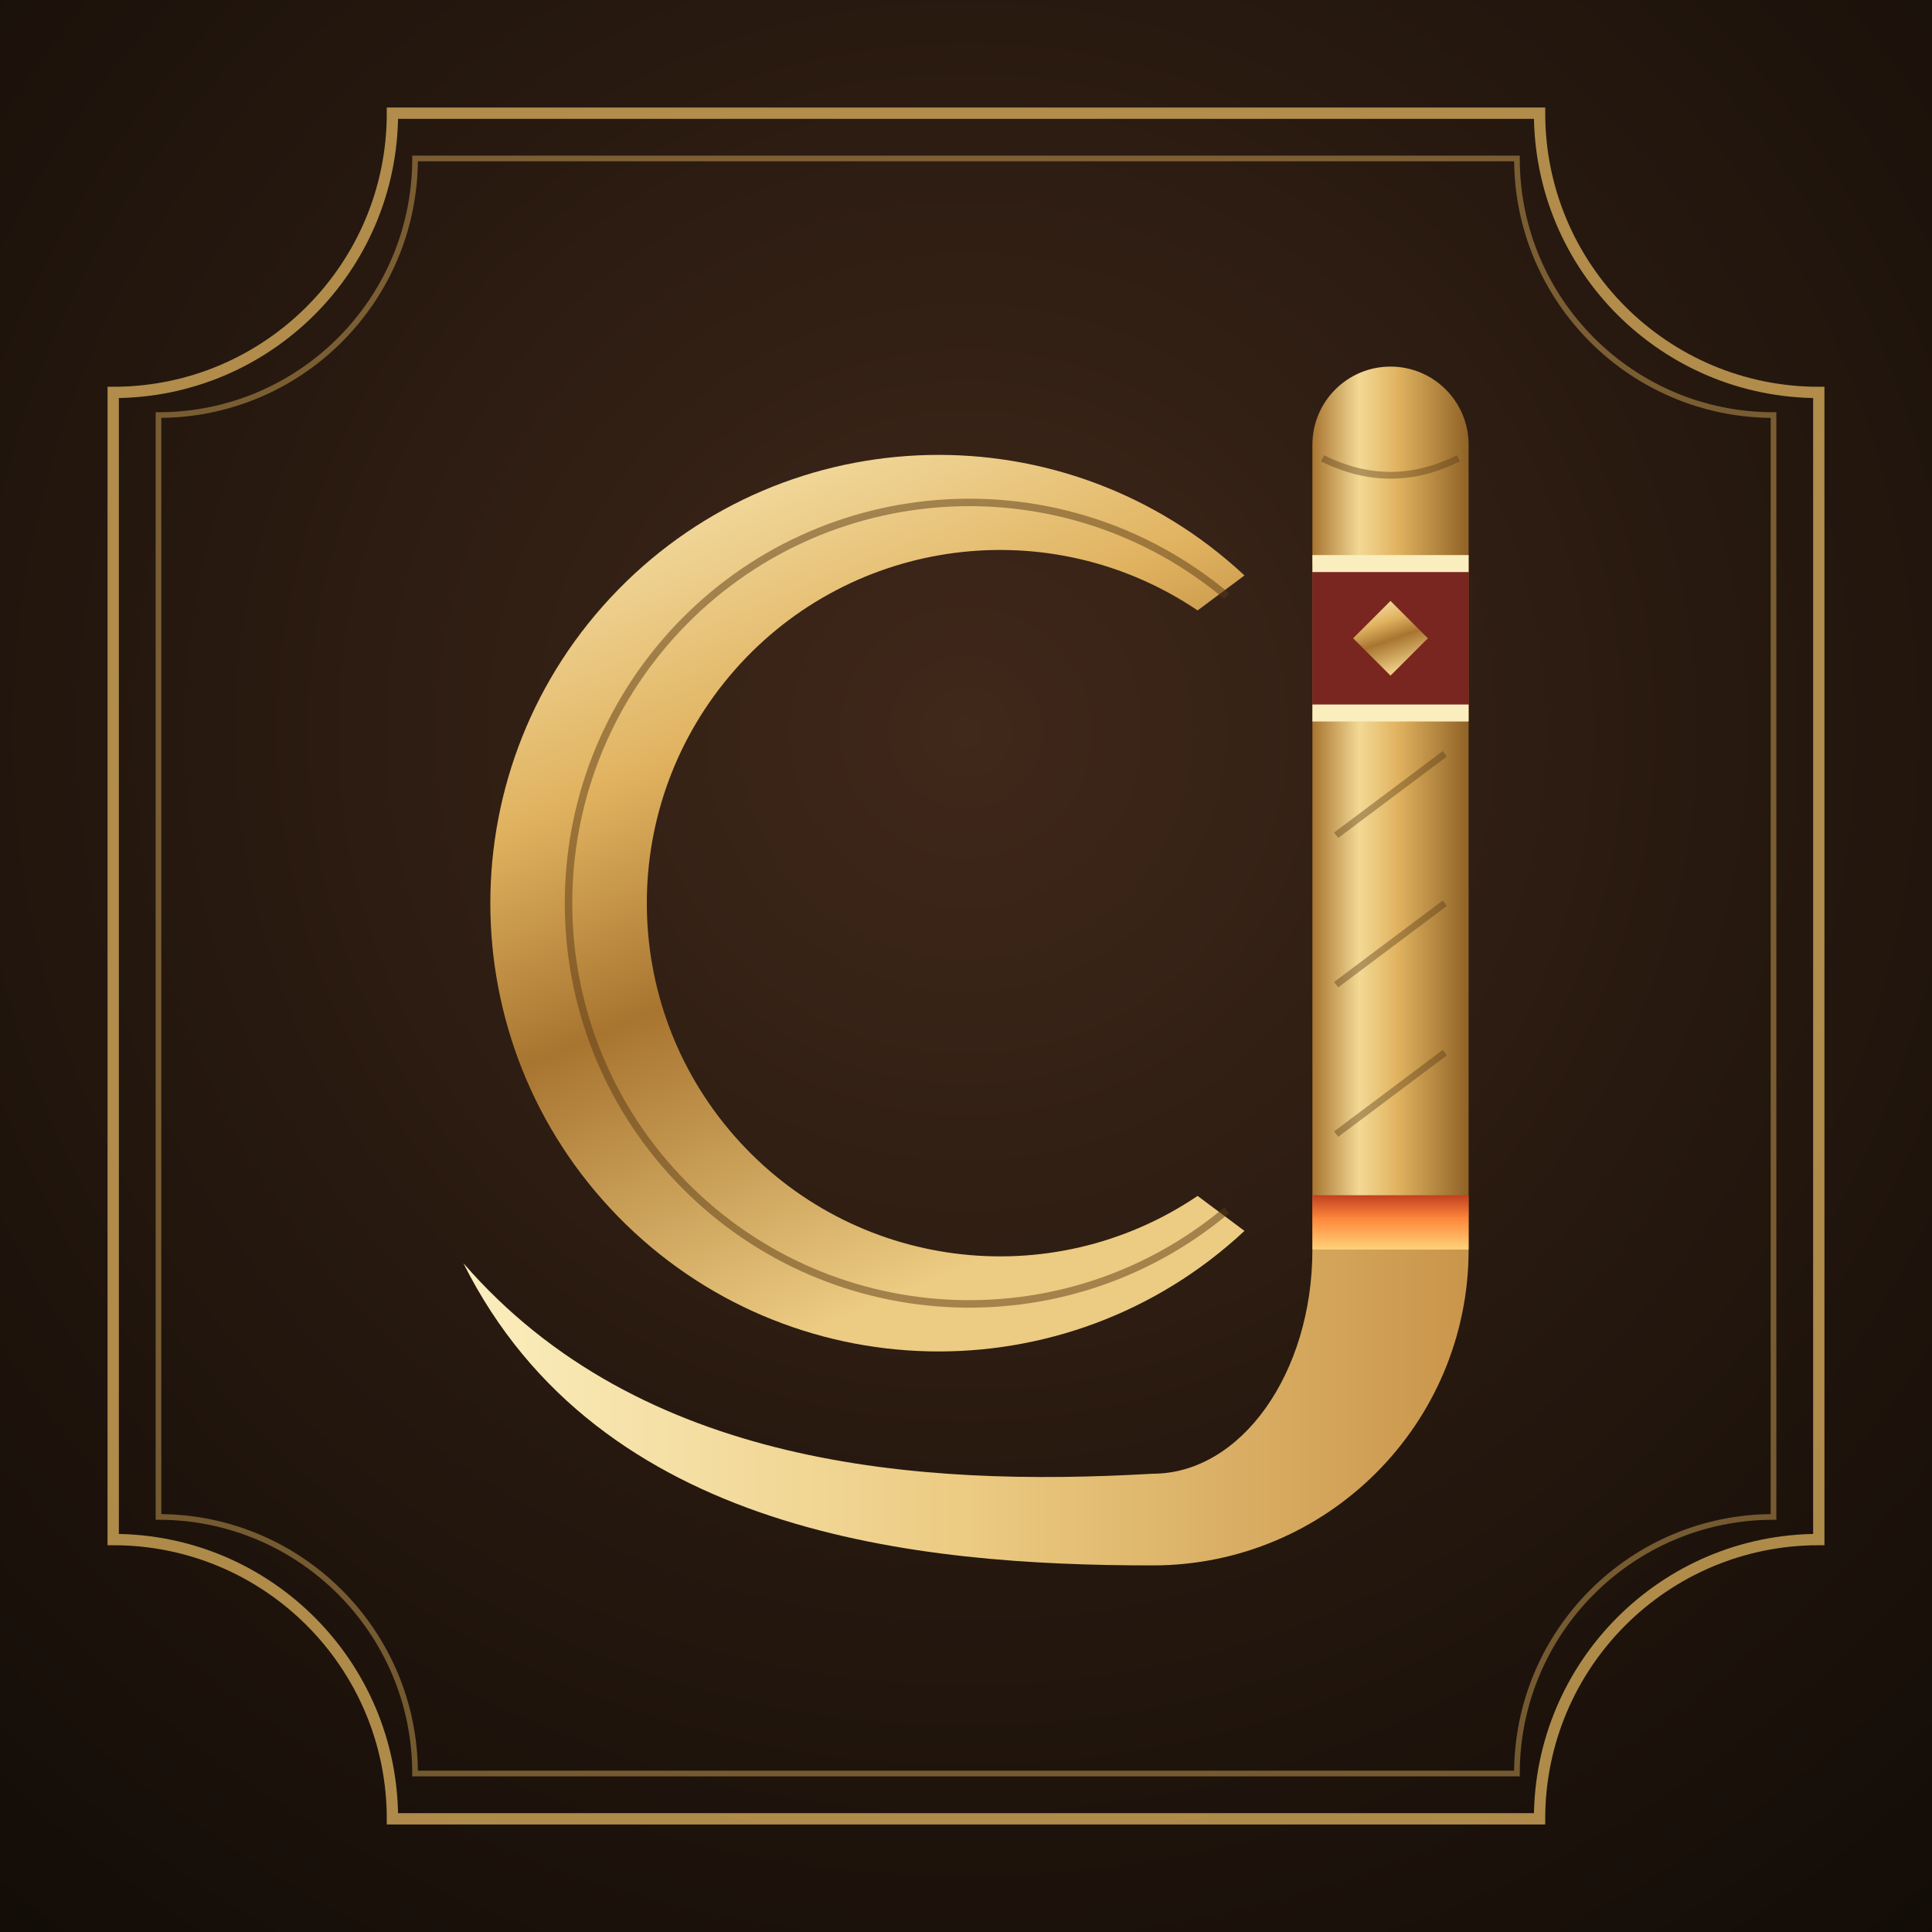
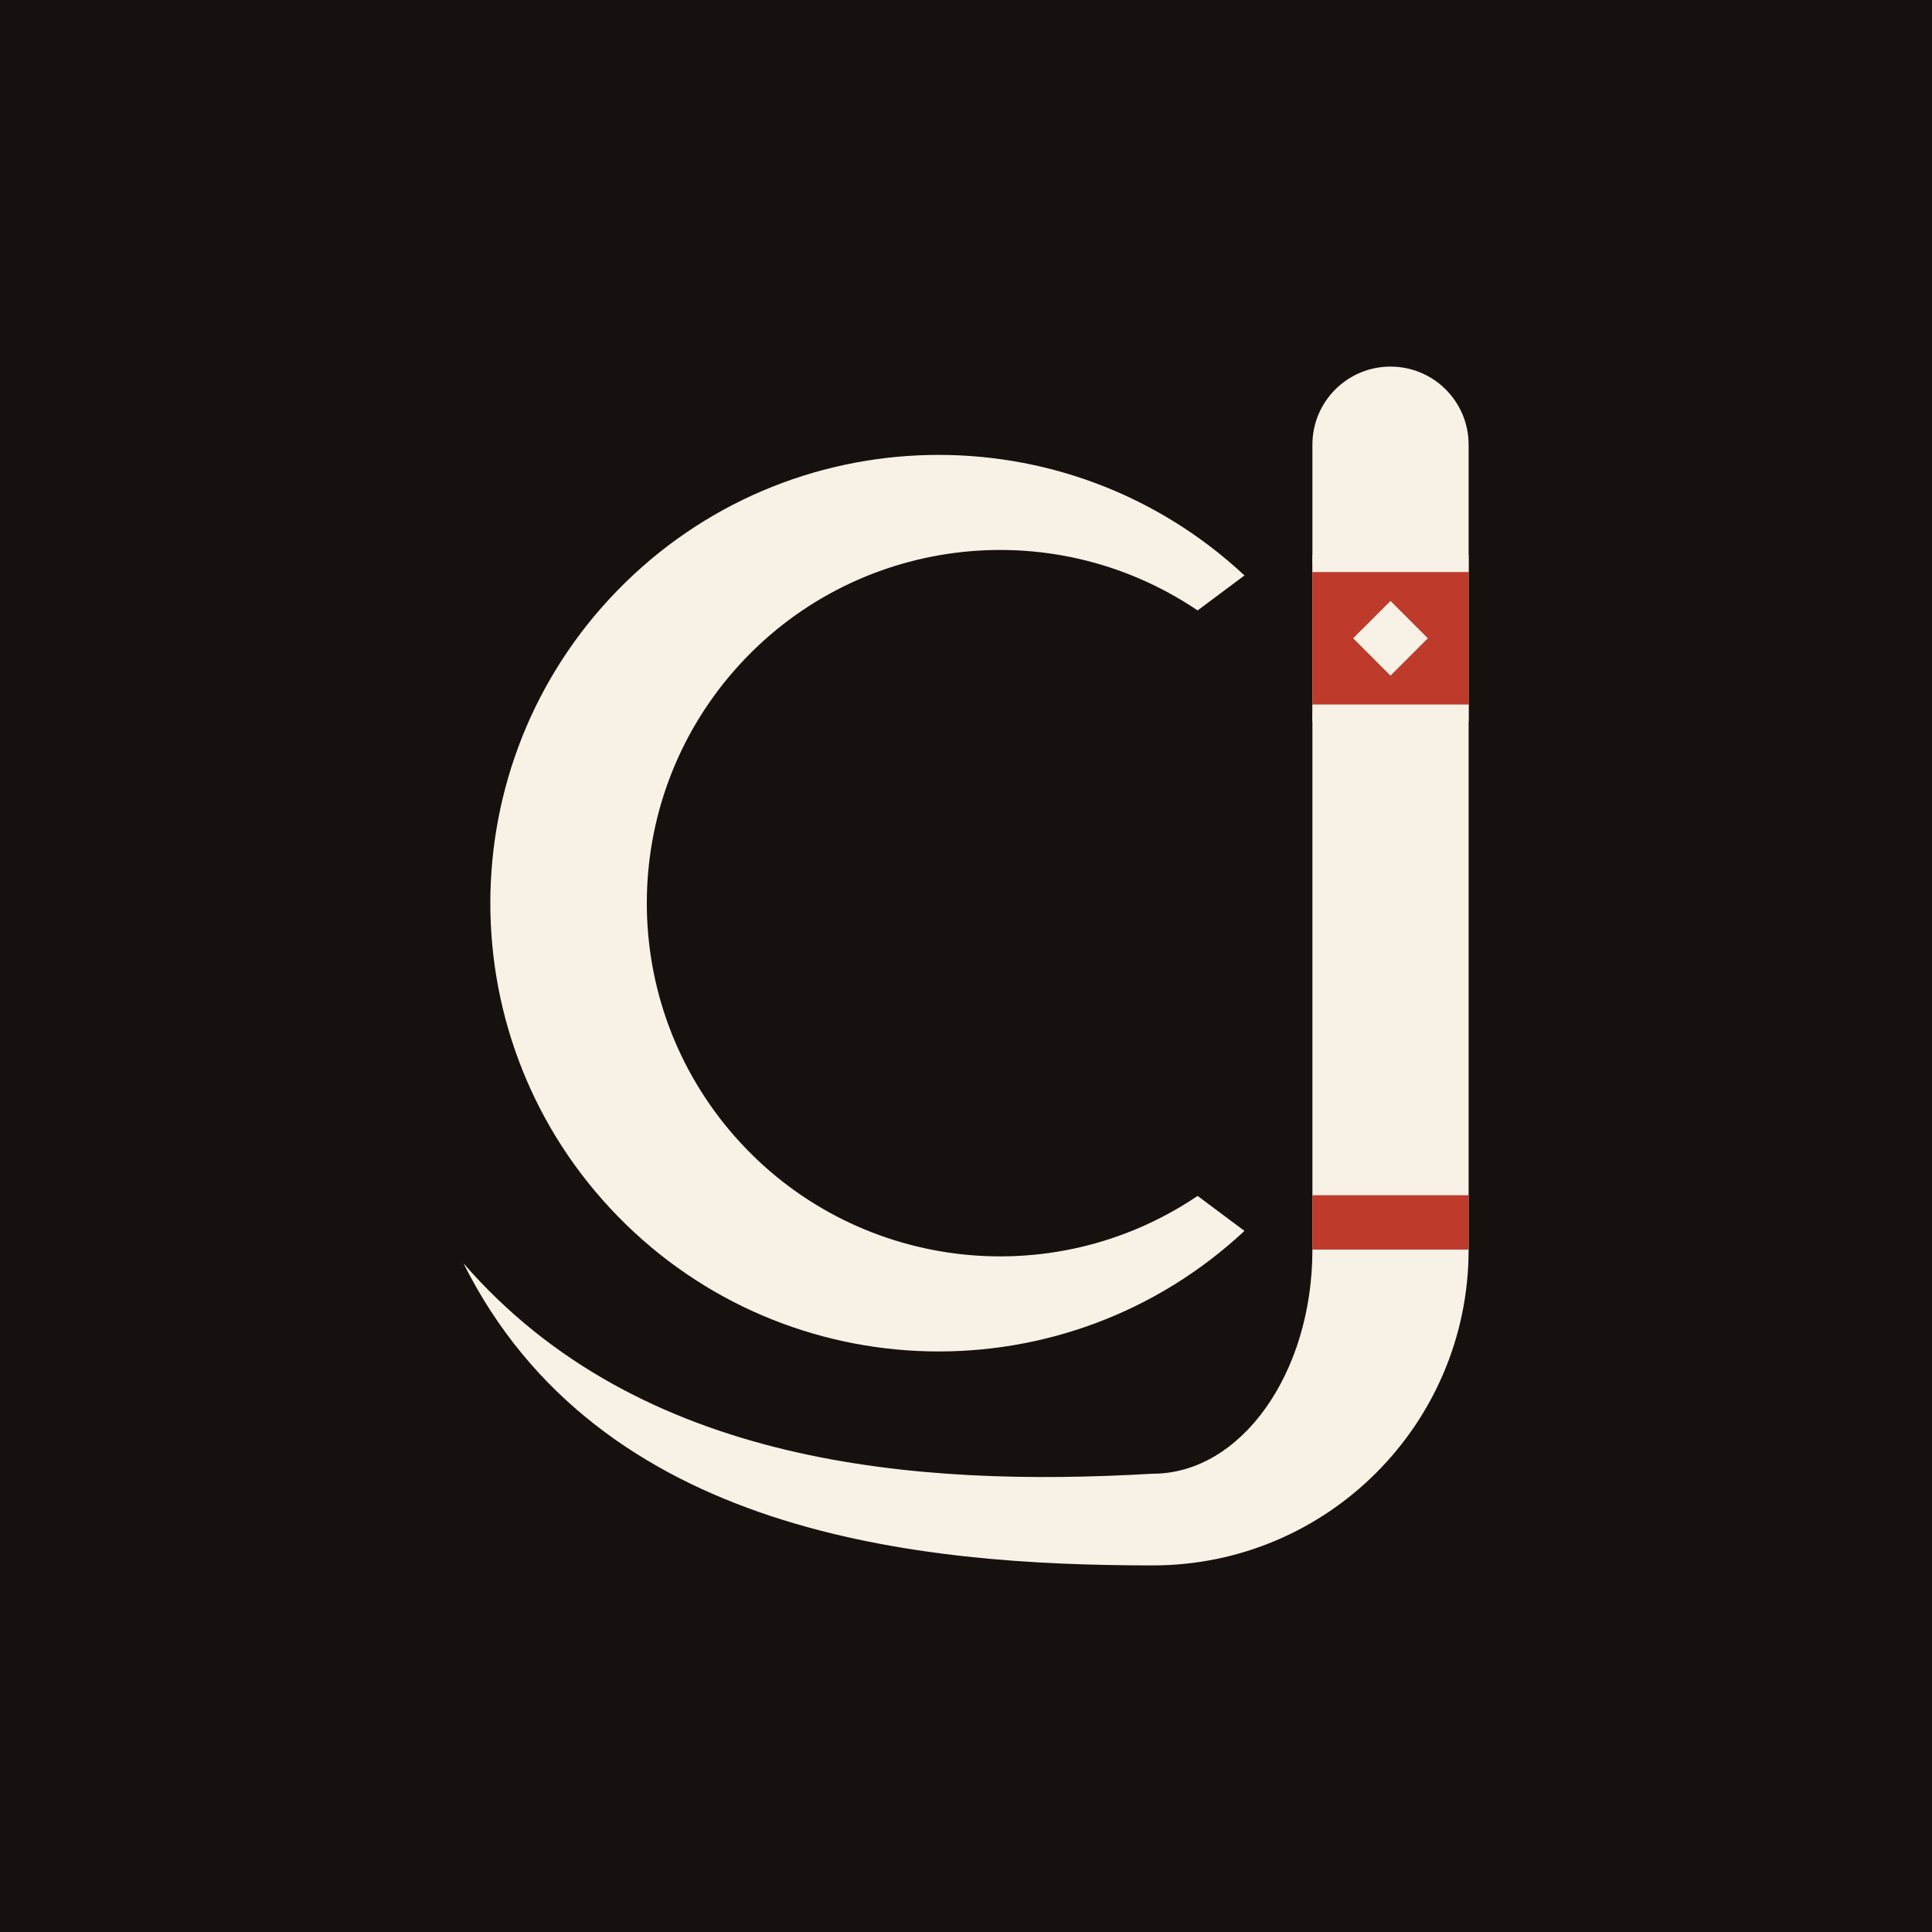
<svg xmlns="http://www.w3.org/2000/svg" viewBox="0 0 512 512">
-   <defs>
-     <linearGradient id="gold" x1="0" y1="0" x2="0.35" y2="1">
-       <stop offset="0" stop-color="#fbeebe" />
-       <stop offset=".38" stop-color="#e0b25f" />
-       <stop offset=".62" stop-color="#a87530" />
-       <stop offset="1" stop-color="#eccb82" />
-     </linearGradient>
-     <linearGradient id="goldH" x1="0" y1="0" x2="1" y2="0">
-       <stop offset="0" stop-color="#a87530" />
-       <stop offset=".3" stop-color="#f3d995" />
-       <stop offset=".55" stop-color="#e0b25f" />
-       <stop offset="1" stop-color="#8f6226" />
-     </linearGradient>
-     <radialGradient id="bg" cx=".5" cy=".38" r=".8">
-       <stop offset="0" stop-color="#40281a" />
-       <stop offset=".55" stop-color="#24170e" />
-       <stop offset="1" stop-color="#120c07" />
-     </radialGradient>
-     <linearGradient id="ember" x1="0" y1="0" x2="0" y2="1">
-       <stop offset="0" stop-color="#c2401f" />
-       <stop offset=".45" stop-color="#ff8a3c" />
-       <stop offset="1" stop-color="#ffd27a" />
-     </linearGradient>
-     <linearGradient id="tail" x1="1" y1="0" x2="0" y2="0">
-       <stop offset="0" stop-color="#c9954a" />
-       <stop offset=".5" stop-color="#eccb82" />
-       <stop offset="1" stop-color="#fbeebe" />
-     </linearGradient>
-   </defs>
-   <rect width="512" height="512" fill="url(#bg)" />
-   <g fill="none" stroke="#e0b25f">
-     <path d="M104 30H408A74 74 0 0 0 482 104V408A74 74 0 0 0 408 482H104A74 74 0 0 0 30 408V104A74 74 0 0 0 104 30Z" stroke-width="3" stroke-opacity=".75" />
-     <path d="M110 42H402A68 68 0 0 0 470 110V402A68 68 0 0 0 402 470H110A68 68 0 0 0 42 402V110A68 68 0 0 0 110 42Z" stroke-width="1.5" stroke-opacity=".45" />
-   </g>
+   <rect width="512" height="512" fill="#16110e" />
  <g transform="translate(256 256) scale(0.9) translate(-240 -256.5)">
-     <path d="M322 141.5A132 132 0 1 0 322 334.5L308.2 324.2A104 104 0 1 1 308.2 151.8Z" fill="url(#gold)" />
-     <path d="M316.8 147.6A118 118 0 1 0 316.8 328.4" fill="none" stroke="#5a3a17" stroke-opacity=".5" stroke-width="2.2" />
-     <path d="M388 340A93 93 0 0 1 295 433C226 433 132 424 92 344C144 404 226 410 295 406A47 66 0 0 0 342 340Z" fill="url(#tail)" />
-     <path d="M342 340V103A23 23 0 0 1 388 103V340Z" fill="url(#goldH)" />
-     <path d="M349 306L381 282M349 262L381 238M349 218L381 194M345 107Q365 117 385 107" stroke="#5a3a17" stroke-opacity=".42" stroke-width="2" fill="none" />
-     <rect x="342" y="138" width="46" height="44" fill="#7a2620" />
-     <path d="M342 138H388M342 182H388" stroke="#fbeebe" stroke-width="5" />
-     <path d="M365 149l11 11-11 11-11-11Z" fill="url(#gold)" />
-     <rect x="342" y="324" width="46" height="16" fill="url(#ember)" />
+     <path fill="#f7f1e6" d="M322 141.5A132 132 0 1 0 322 334.5L308.2 324.2A104 104 0 1 1 308.2 151.8Z" />
+     <path fill="#f7f1e6" d="M388 340A93 93 0 0 1 295 433C226 433 132 424 92 344C144 404 226 410 295 406A47 66 0 0 0 342 340Z" />
+     <path fill="#f7f1e6" d="M342 340V103A23 23 0 0 1 388 103V340Z" />
+     <rect x="342" y="138" width="46" height="44" fill="#be3a2b" />
+     <path d="M342 138H388M342 182H388" stroke="#f7f1e6" stroke-width="5" />
+     <path d="M365 149l11 11-11 11-11-11Z" fill="#f7f1e6" />
+     <rect x="342" y="324" width="46" height="16" fill="#be3a2b" />
  </g>
</svg>
